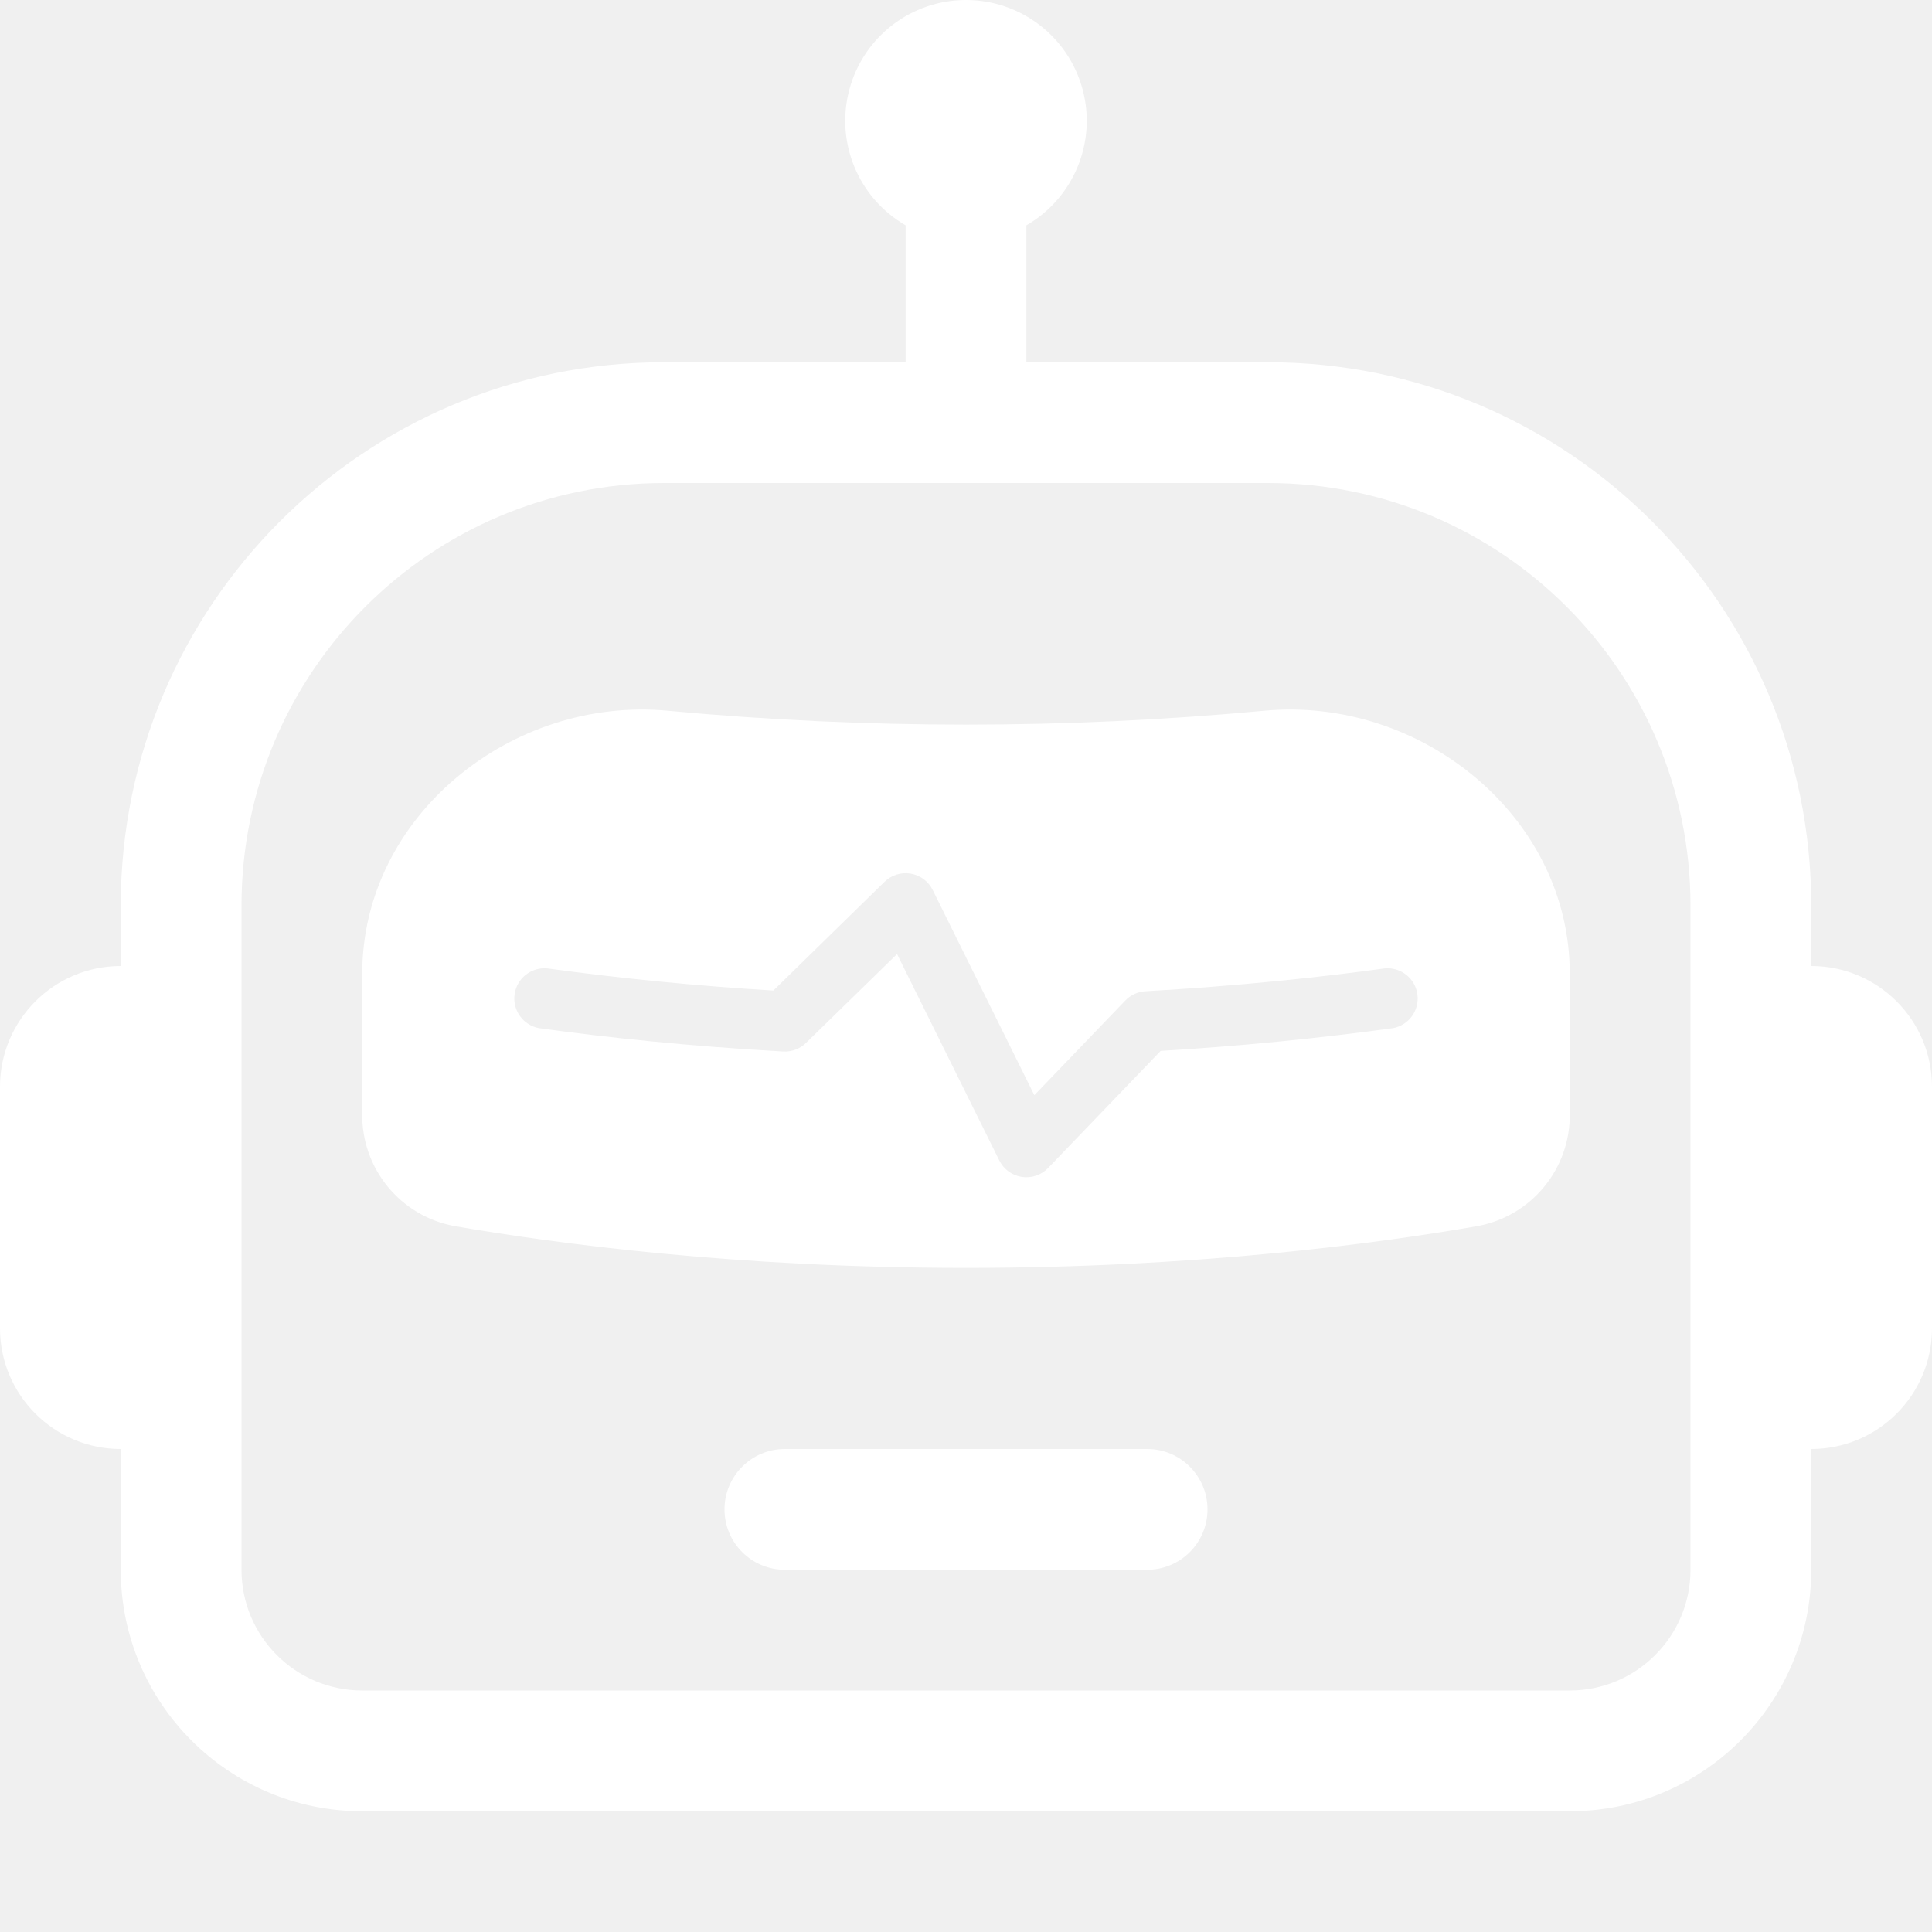
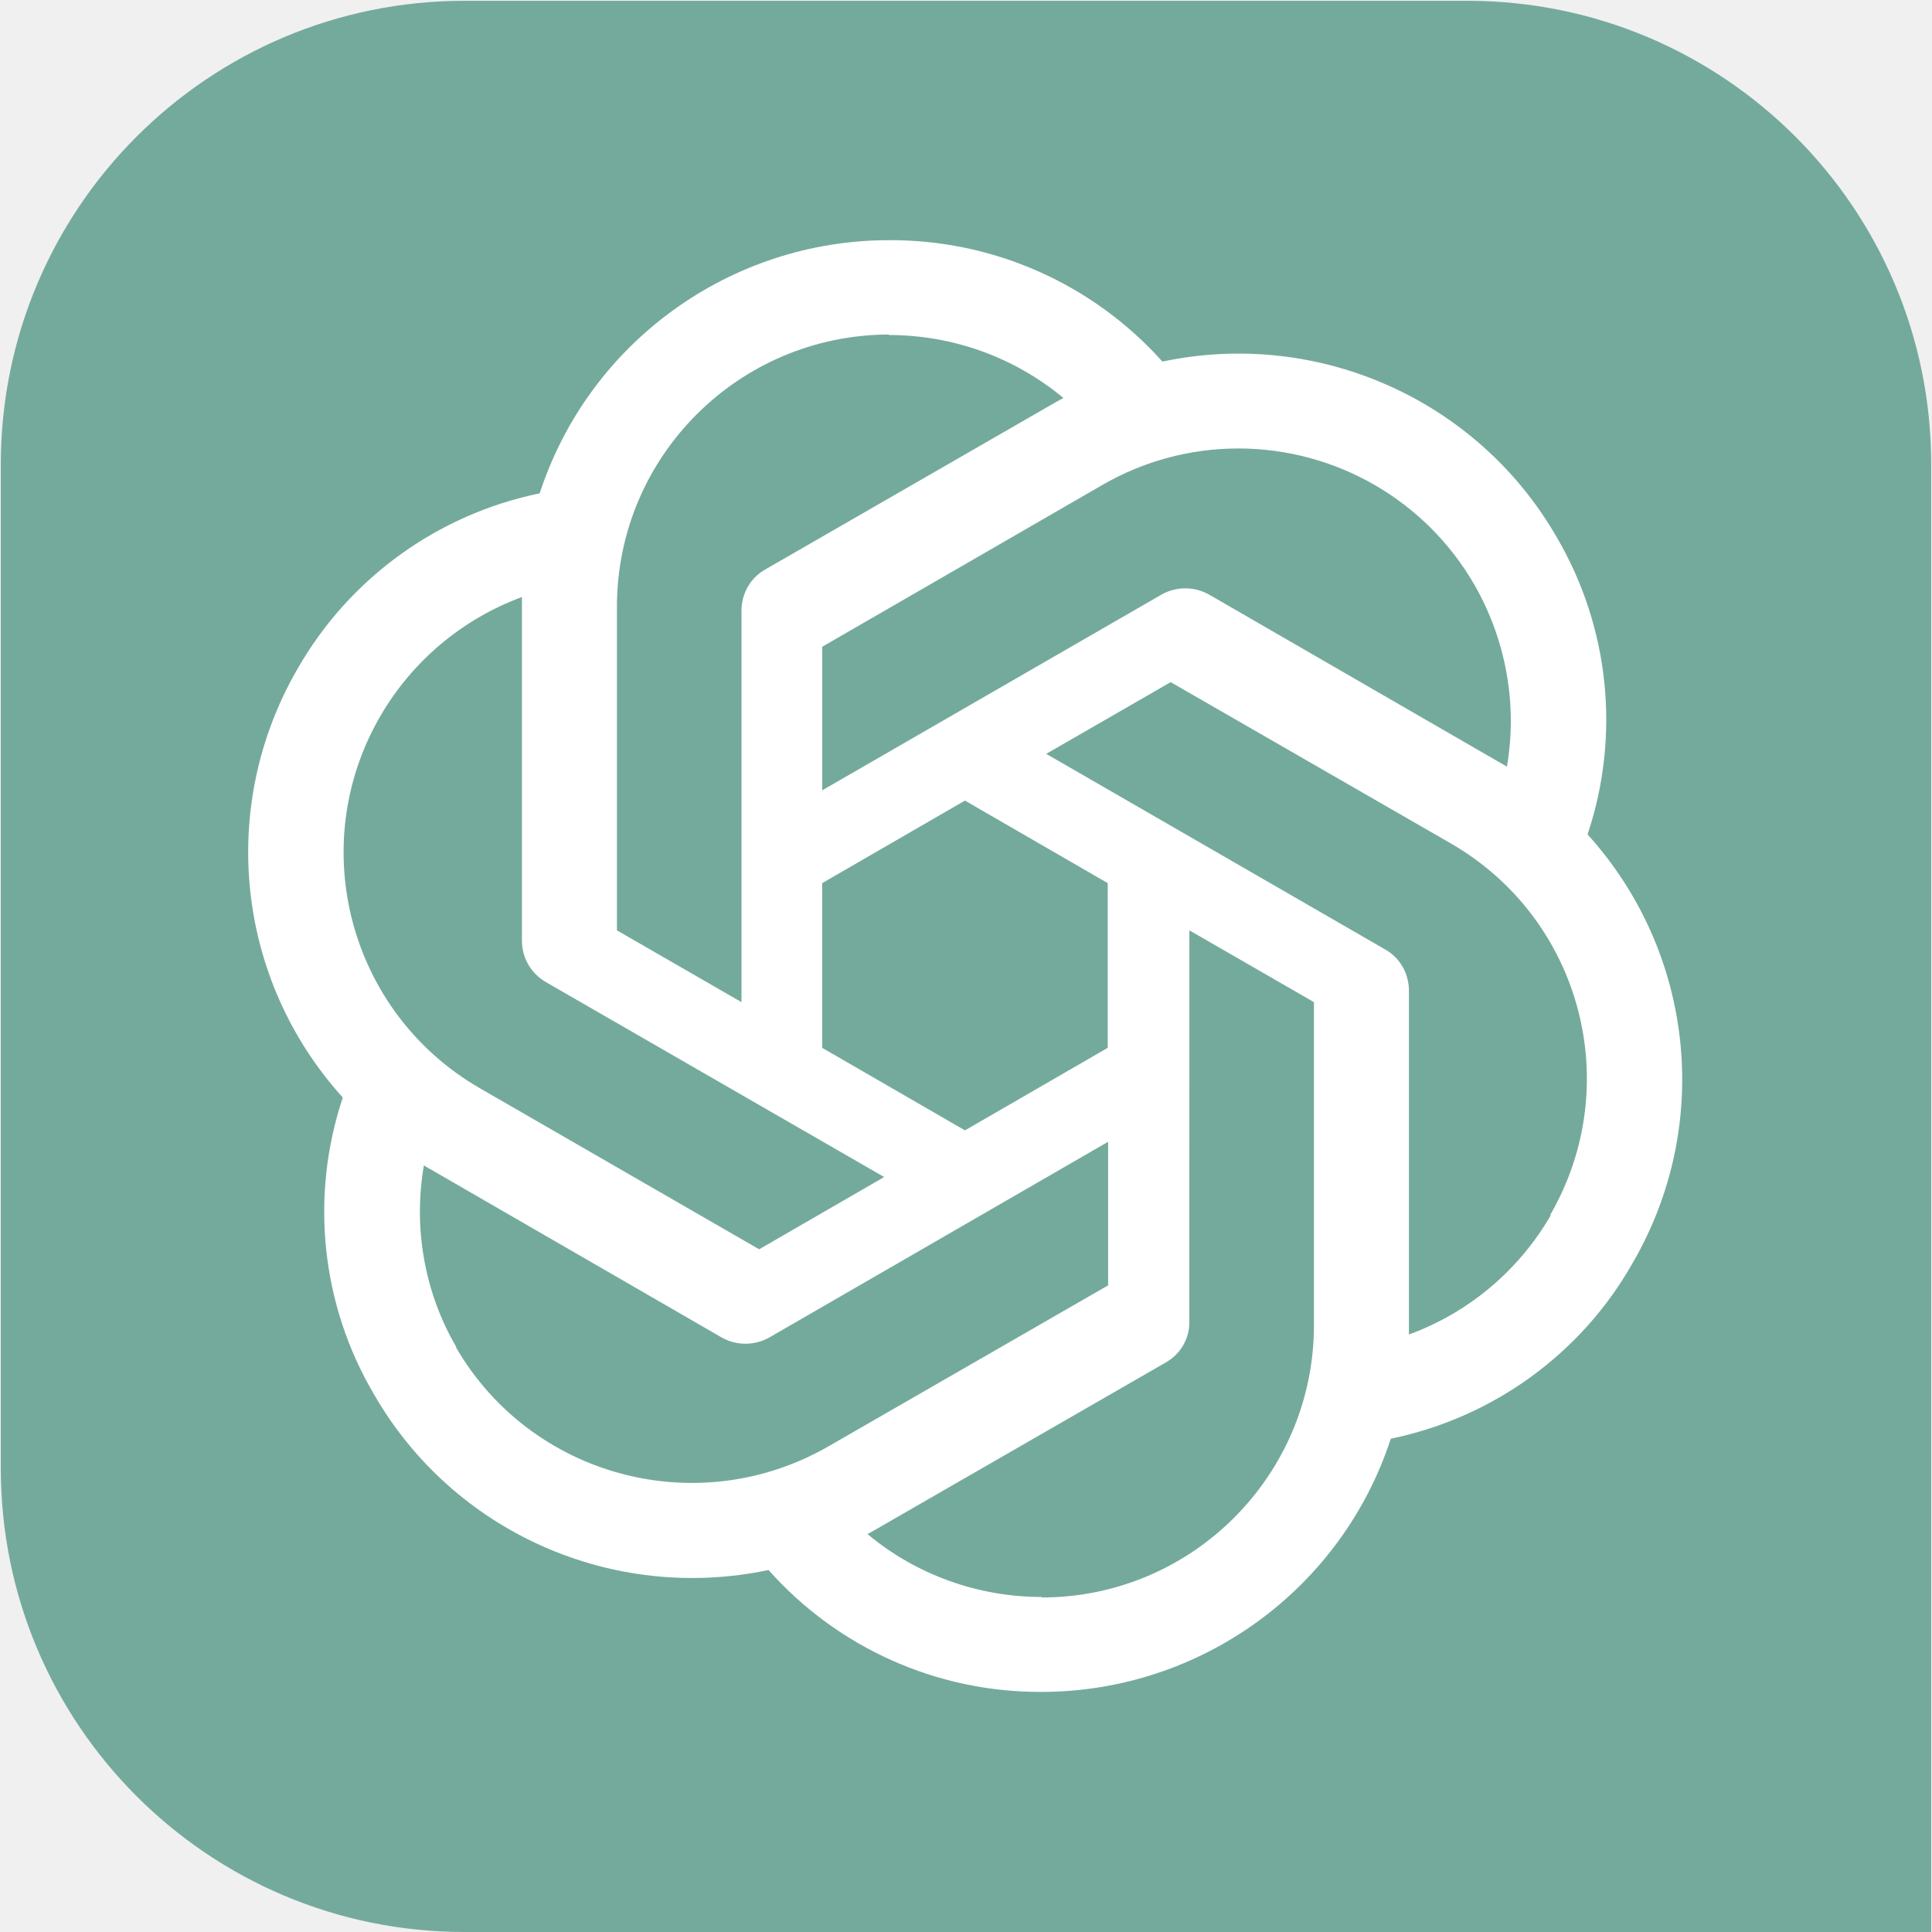
- <svg xmlns="http://www.w3.org/2000/svg" width="16" height="16" fill="#fff" class="bi bi-robot" viewBox="0 0 16 16">
-   <path d="M6 12.5a.5.5 0 0 1 .5-.5h3a.5.5 0 0 1 0 1h-3a.5.5 0 0 1-.5-.5ZM3 8.062C3 6.76 4.235 5.765 5.53 5.886a26.58 26.58 0 0 0 4.94 0C11.765 5.765 13 6.76 13 8.062v1.157a.933.933 0 0 1-.765.935c-.845.147-2.34.346-4.235.346-1.895 0-3.39-.2-4.235-.346A.933.933 0 0 1 3 9.219V8.062Zm4.542-.827a.25.25 0 0 0-.217.068l-.92.9a24.767 24.767 0 0 1-1.871-.183.25.25 0 0 0-.068.495c.55.076 1.232.149 2.02.193a.25.25 0 0 0 .189-.071l.754-.736.847 1.71a.25.25 0 0 0 .404.062l.932-.97a25.286 25.286 0 0 0 1.922-.188.25.25 0 0 0-.068-.495c-.538.074-1.207.145-1.98.189a.25.25 0 0 0-.166.076l-.754.785-.842-1.7a.25.25 0 0 0-.182-.135Z" />
-   <path d="M8.5 1.866a1 1 0 1 0-1 0V3h-2A4.5 4.5 0 0 0 1 7.5V8a1 1 0 0 0-1 1v2a1 1 0 0 0 1 1v1a2 2 0 0 0 2 2h10a2 2 0 0 0 2-2v-1a1 1 0 0 0 1-1V9a1 1 0 0 0-1-1v-.5A4.5 4.5 0 0 0 10.5 3h-2V1.866ZM14 7.5V13a1 1 0 0 1-1 1H3a1 1 0 0 1-1-1V7.5A3.5 3.5 0 0 1 5.5 4h5A3.5 3.5 0 0 1 14 7.5Z" />
+ <svg xmlns="http://www.w3.org/2000/svg" width="16" height="16" viewBox="0 0 2406 2406">
+   <path d="M1 578.4C1 259.5 259.5 1 578.4 1h1249.1c319 0 577.5 258.5 577.5 577.4V2406H578.4C259.5 2406 1 2147.5 1 1828.6V578.4z" fill="#74aa9c" />
+   <path d="M1107.3 299.1c-198 0-373.9 127.3-435.2 315.3C544.8 640.6 434.9 720.2 370.5 833c-99.3 171.4-76.6 386.9 56.4 533.8-41.1 123.1-27 257.7 38.6 369.2 98.7 172 297.3 260.2 491.6 219.2 86.1 97 209.8 152.3 339.6 151.8 198 0 373.9-127.3 435.3-315.3 127.5-26.3 237.2-105.9 301-218.5 99.9-171.4 77.2-386.9-55.8-533.9v-.6c41.1-123.1 27-257.8-38.6-369.8-98.7-171.4-297.3-259.6-491-218.6-86.6-96.8-210.5-151.8-340.3-151.2zm0 117.5-.6.6c79.7 0 156.3 27.5 217.6 78.4-2.5 1.2-7.4 4.3-11 6.1L952.8 709.3c-18.4 10.4-29.4 30-29.4 51.4V1248l-155.1-89.4V755.8c-.1-187.1 151.6-338.9 339-339.2zm434.2 141.9c121.6-.2 234 64.5 294.7 169.8 39.2 68.6 53.9 148.8 40.4 226.5-2.5-1.8-7.3-4.3-10.4-6.1l-360.4-208.2c-18.4-10.4-41-10.4-59.4 0L1024 984.2V805.4L1372.7 604c51.3-29.7 109.5-45.4 168.8-45.5zM650 743.5v427.9c0 21.4 11 40.4 29.4 51.4l421.7 243-155.7 90L597.2 1355c-162-93.8-217.4-300.9-123.8-462.8C513.1 823.6 575.5 771 650 743.5zm807.9 106 348.8 200.8c162.5 93.7 217.6 300.6 123.8 462.8l.6.6c-39.8 68.6-102.4 121.2-176.5 148.2v-428c0-21.4-11-41-29.4-51.4l-422.3-243.7 155-89.3zM1201.7 997l177.8 102.8v205.1l-177.8 102.8-177.8-102.8v-205.1L1201.7 997zm279.5 161.6 155.1 89.4v402.2c0 187.3-152 339.2-339 339.2v-.6c-79.1 0-156.3-27.6-217-78.4 2.5-1.2 8-4.3 11-6.1l360.4-207.5c18.4-10.4 30-30 29.4-51.4l.1-486.8zM1380 1421.9v178.8l-348.8 200.8c-162.5 93.1-369.6 38-463.4-123.7h.6c-39.8-68-54-148.8-40.5-226.5 2.5 1.8 7.4 4.3 10.4 6.1l360.4 208.2c18.4 10.4 41 10.4 59.4 0l421.9-243.7z" fill="white" />
</svg>
